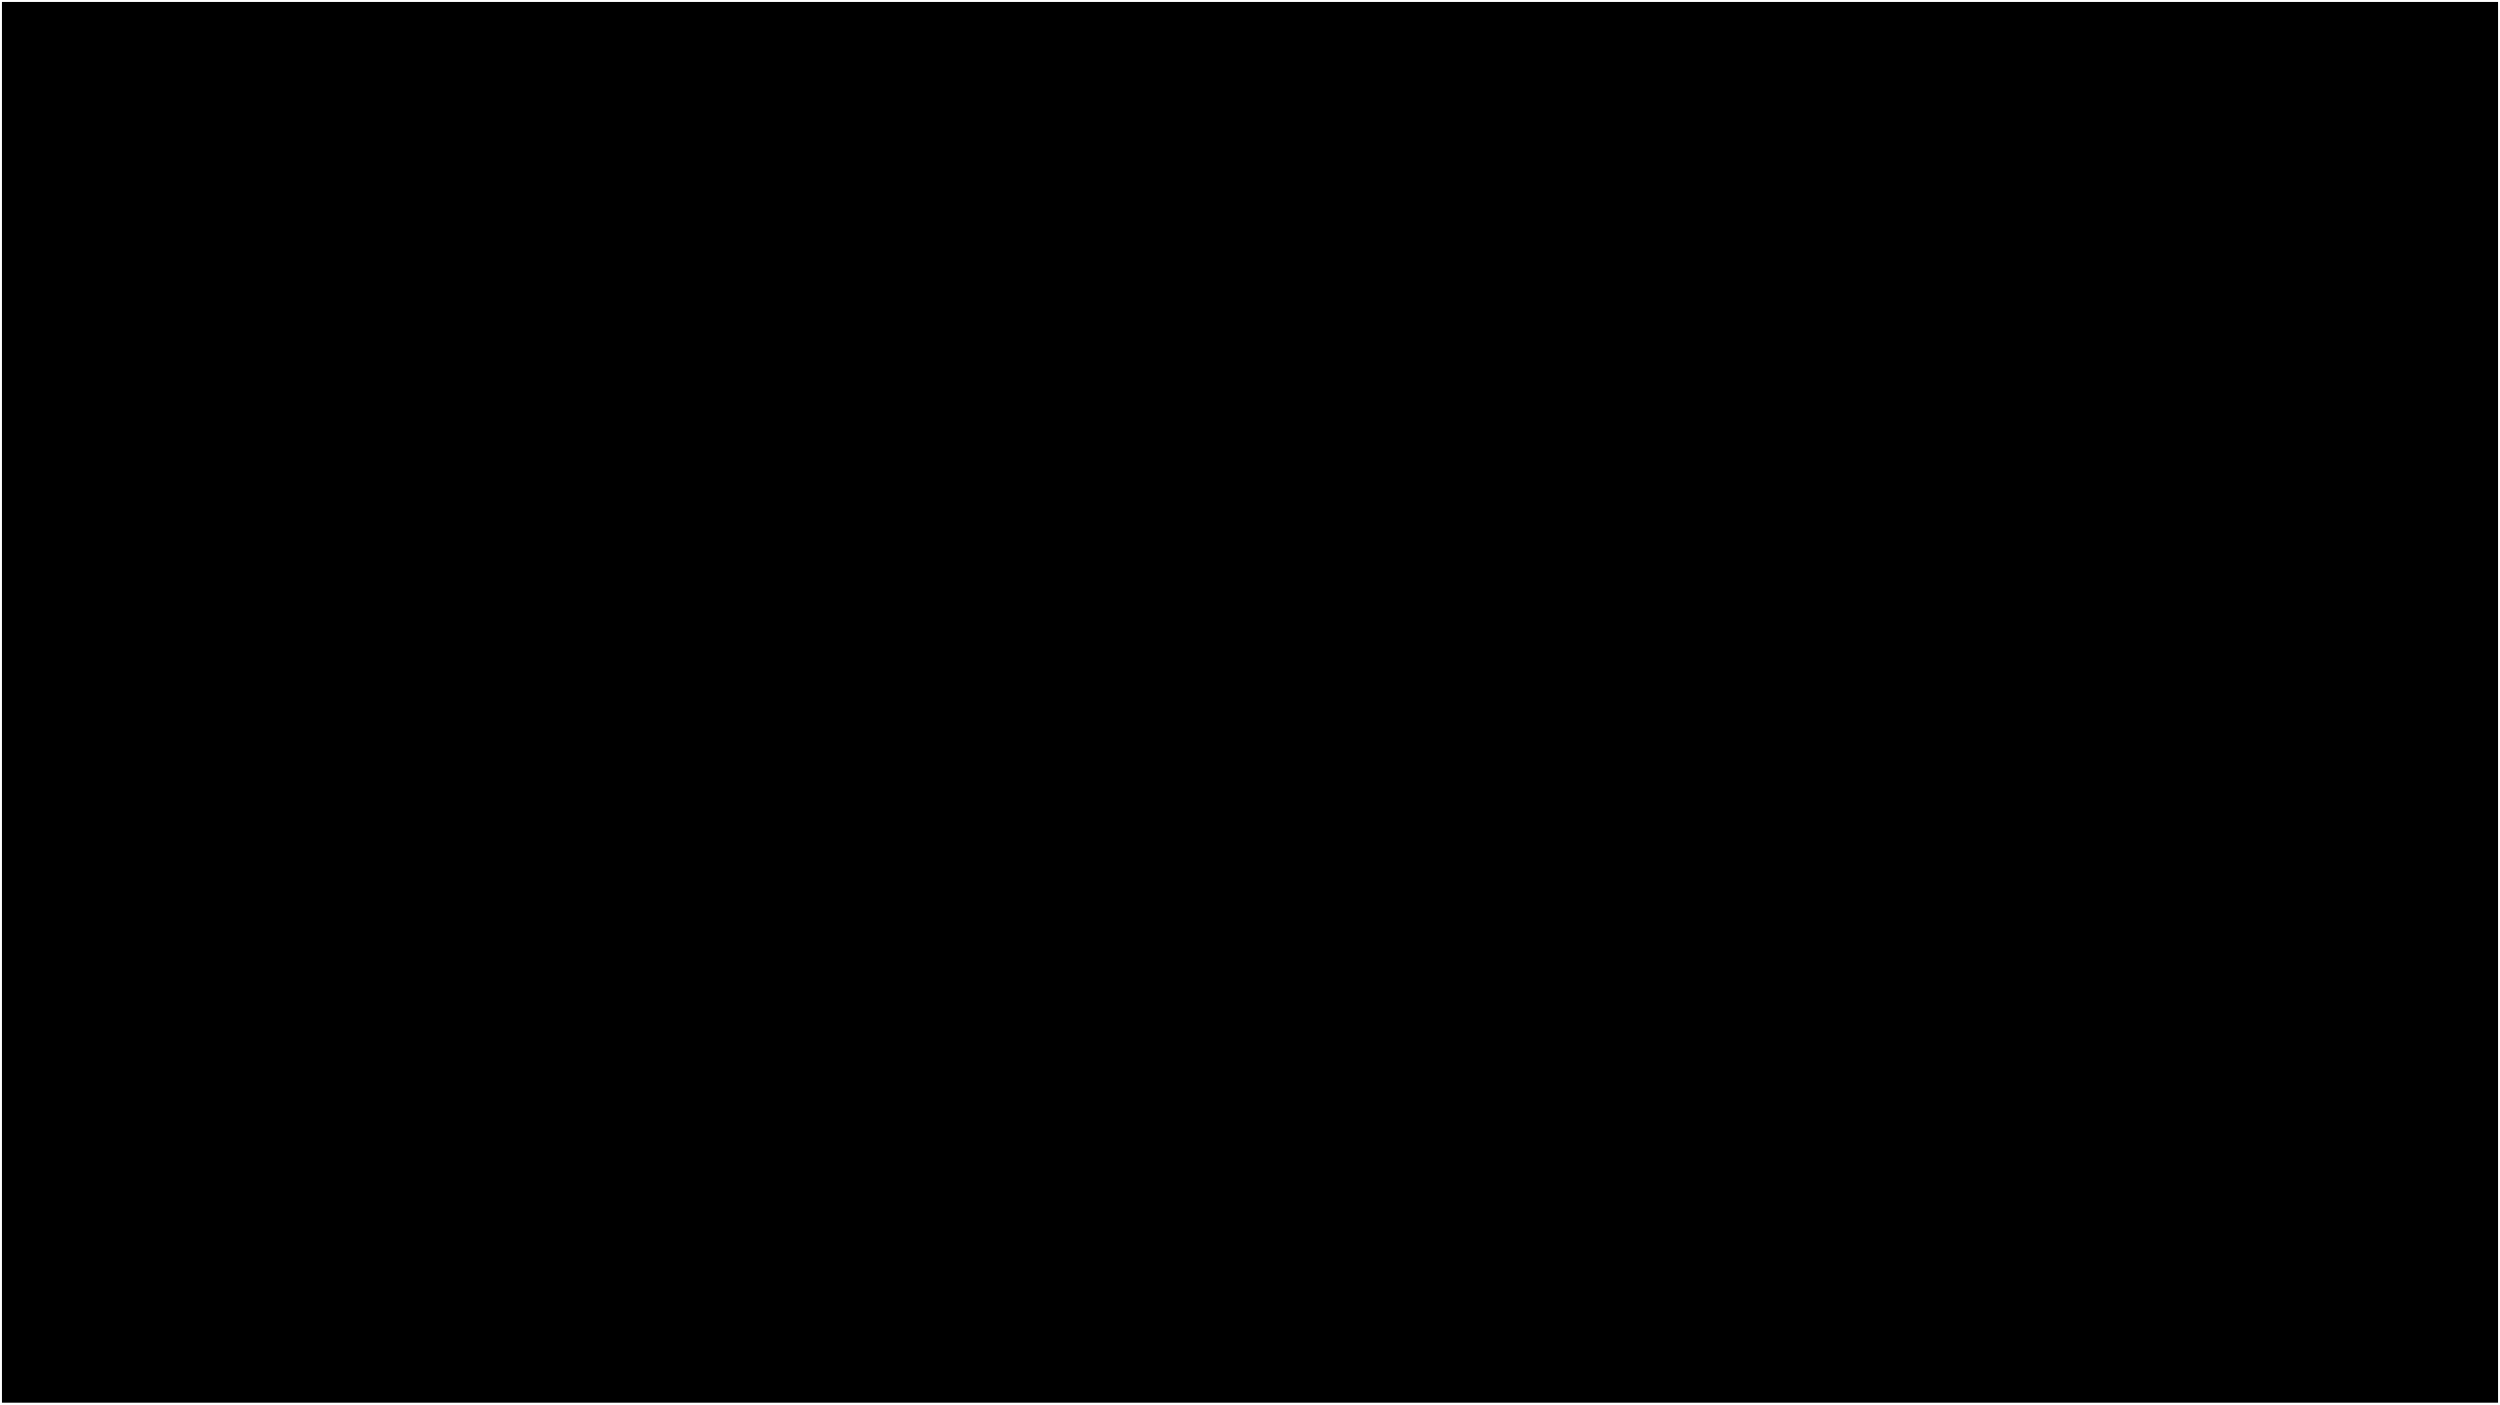
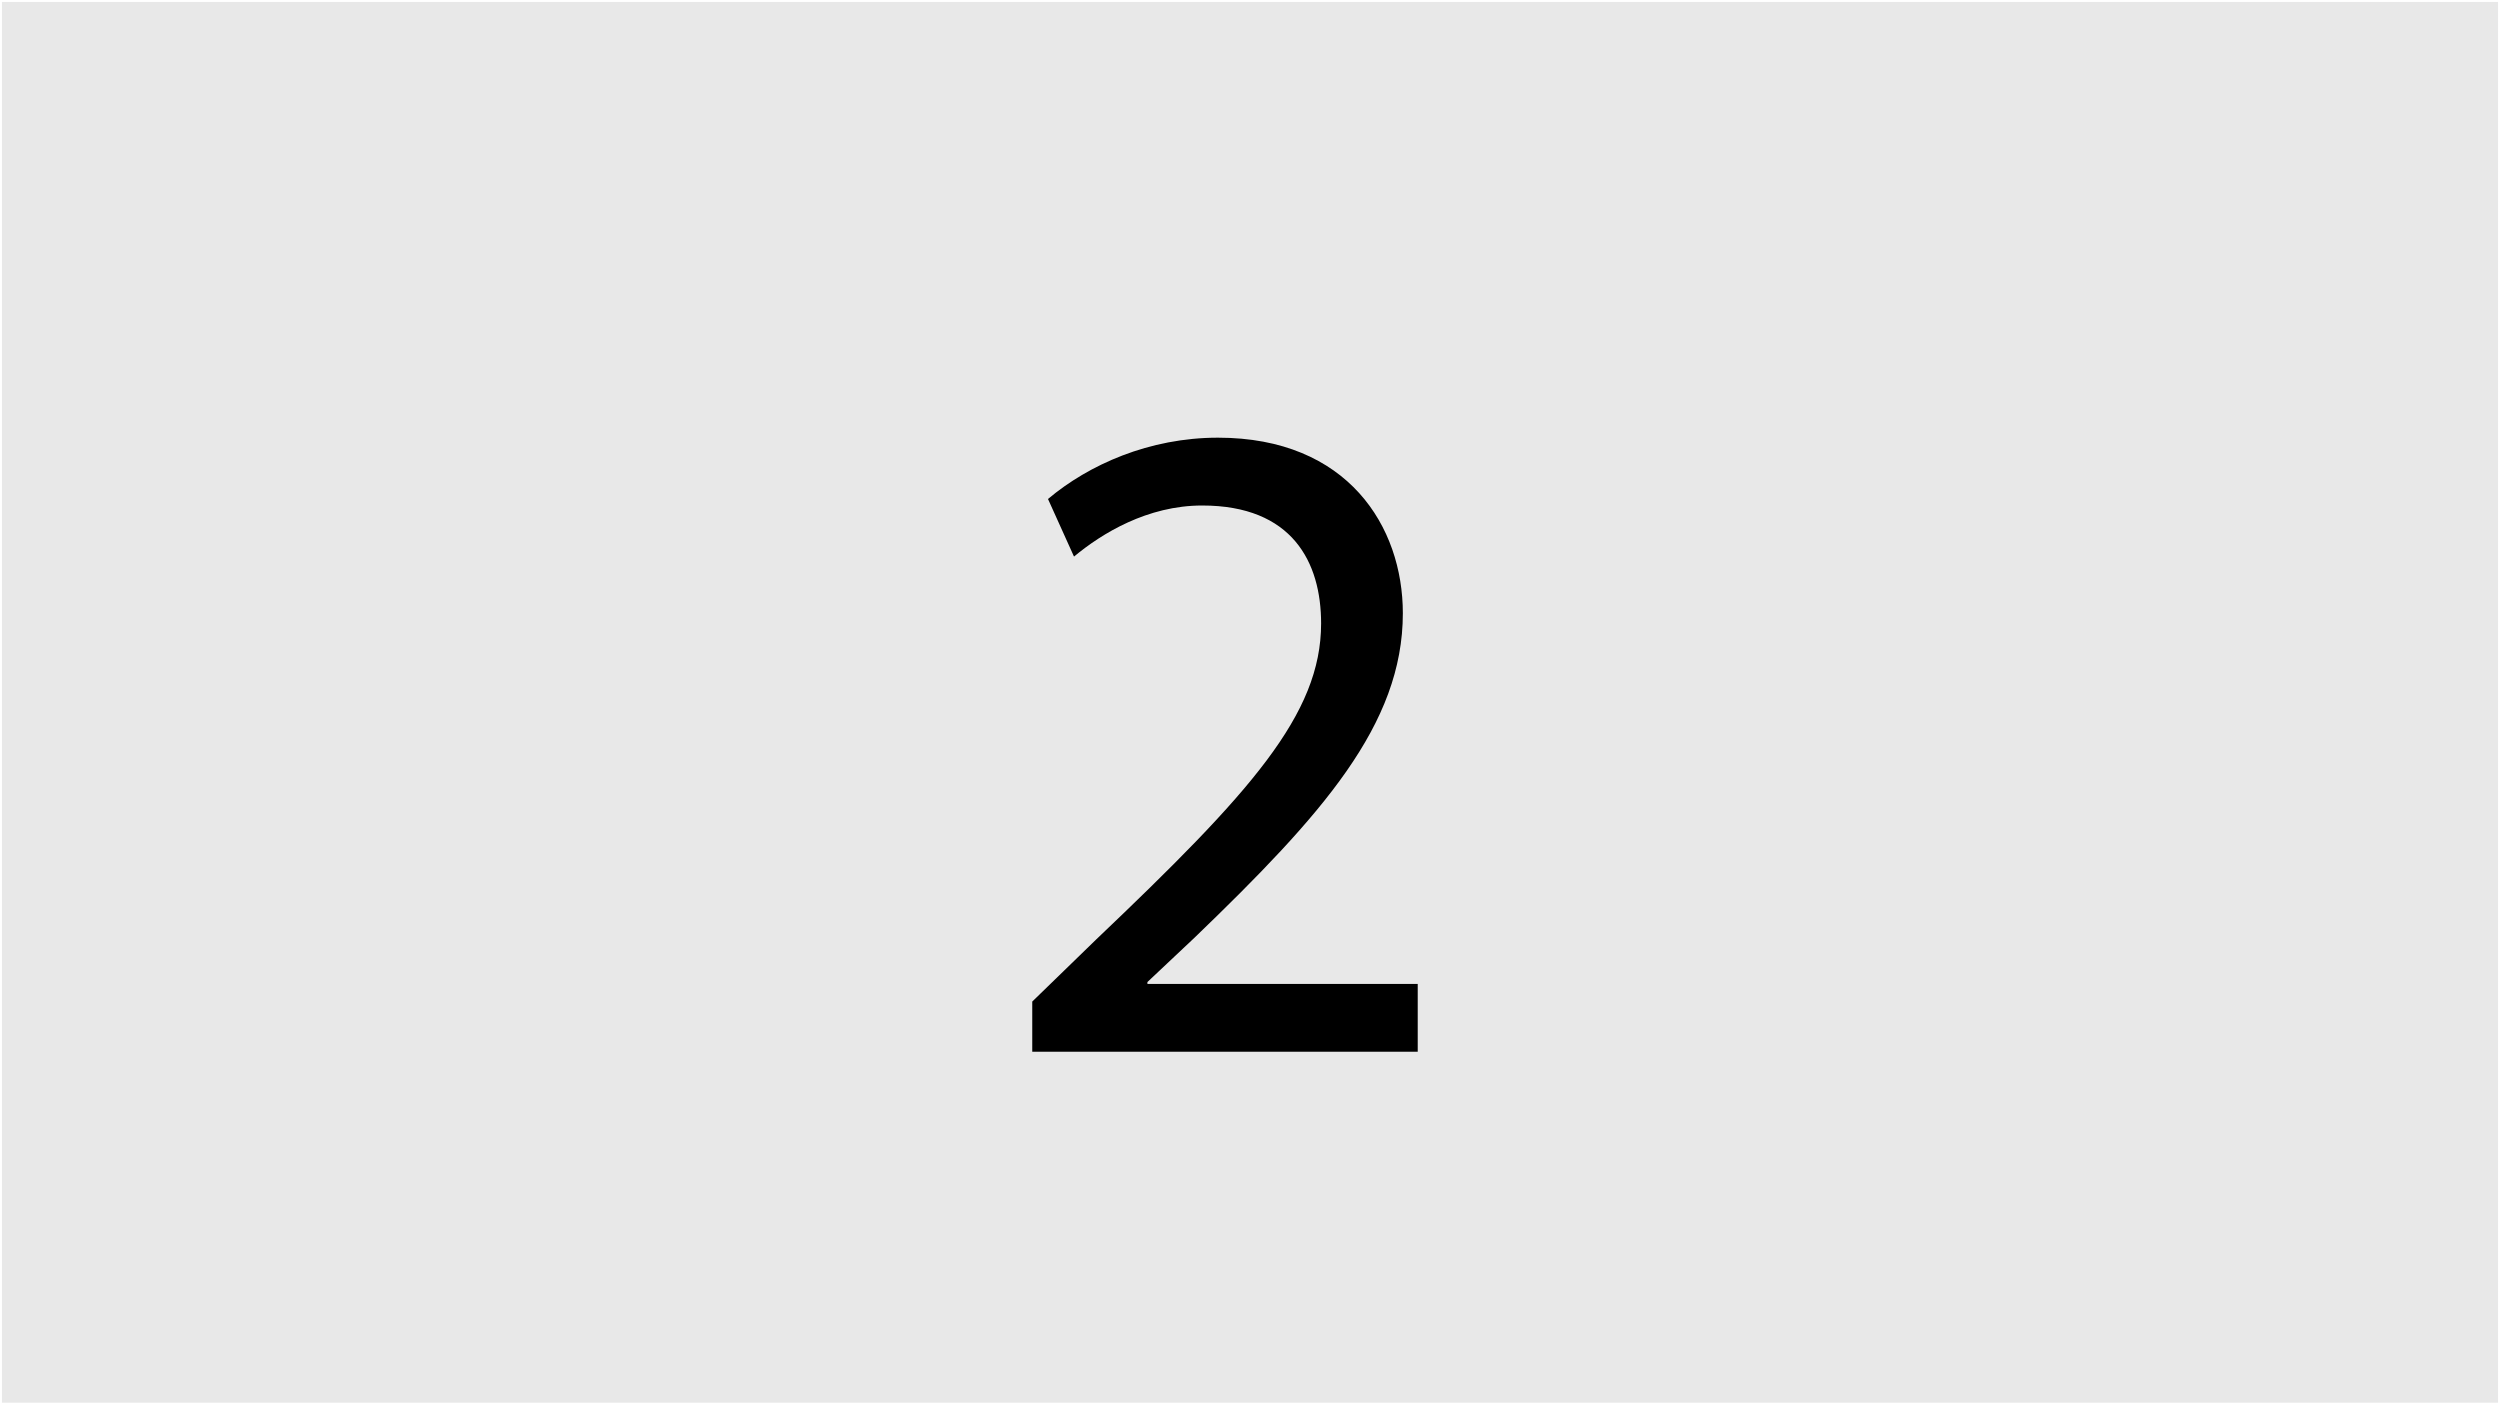
<svg xmlns="http://www.w3.org/2000/svg" viewBox="0 0 640.2 359.7">
  <defs>
    <style>
      .cls-1 {
-         fill: ##e8e8e8;
+         fill: #e8e8e8;
      }
    </style>
  </defs>
  <g id="Layer_2" data-name="Layer 2">
    <rect class="cls-1" x=".5" y=".5" width="639.2" height="358.7" />
  </g>
  <g id="Layer_3_copy" data-name="Layer 3 copy">
    <path d="m264.34,269.32v-12.84l16.41-15.94c39.49-37.58,57.56-57.56,57.56-80.88,0-15.7-7.37-30.21-30.45-30.21-14.03,0-25.69,7.14-32.83,13.08l-6.66-14.75c10.47-8.8,25.93-15.7,43.53-15.7,33.3,0,47.34,22.84,47.34,44.96,0,28.54-20.7,51.62-53.28,83.02l-12.13,11.42v.48h69.22v17.36h-98.72Z" />
  </g>
</svg>
